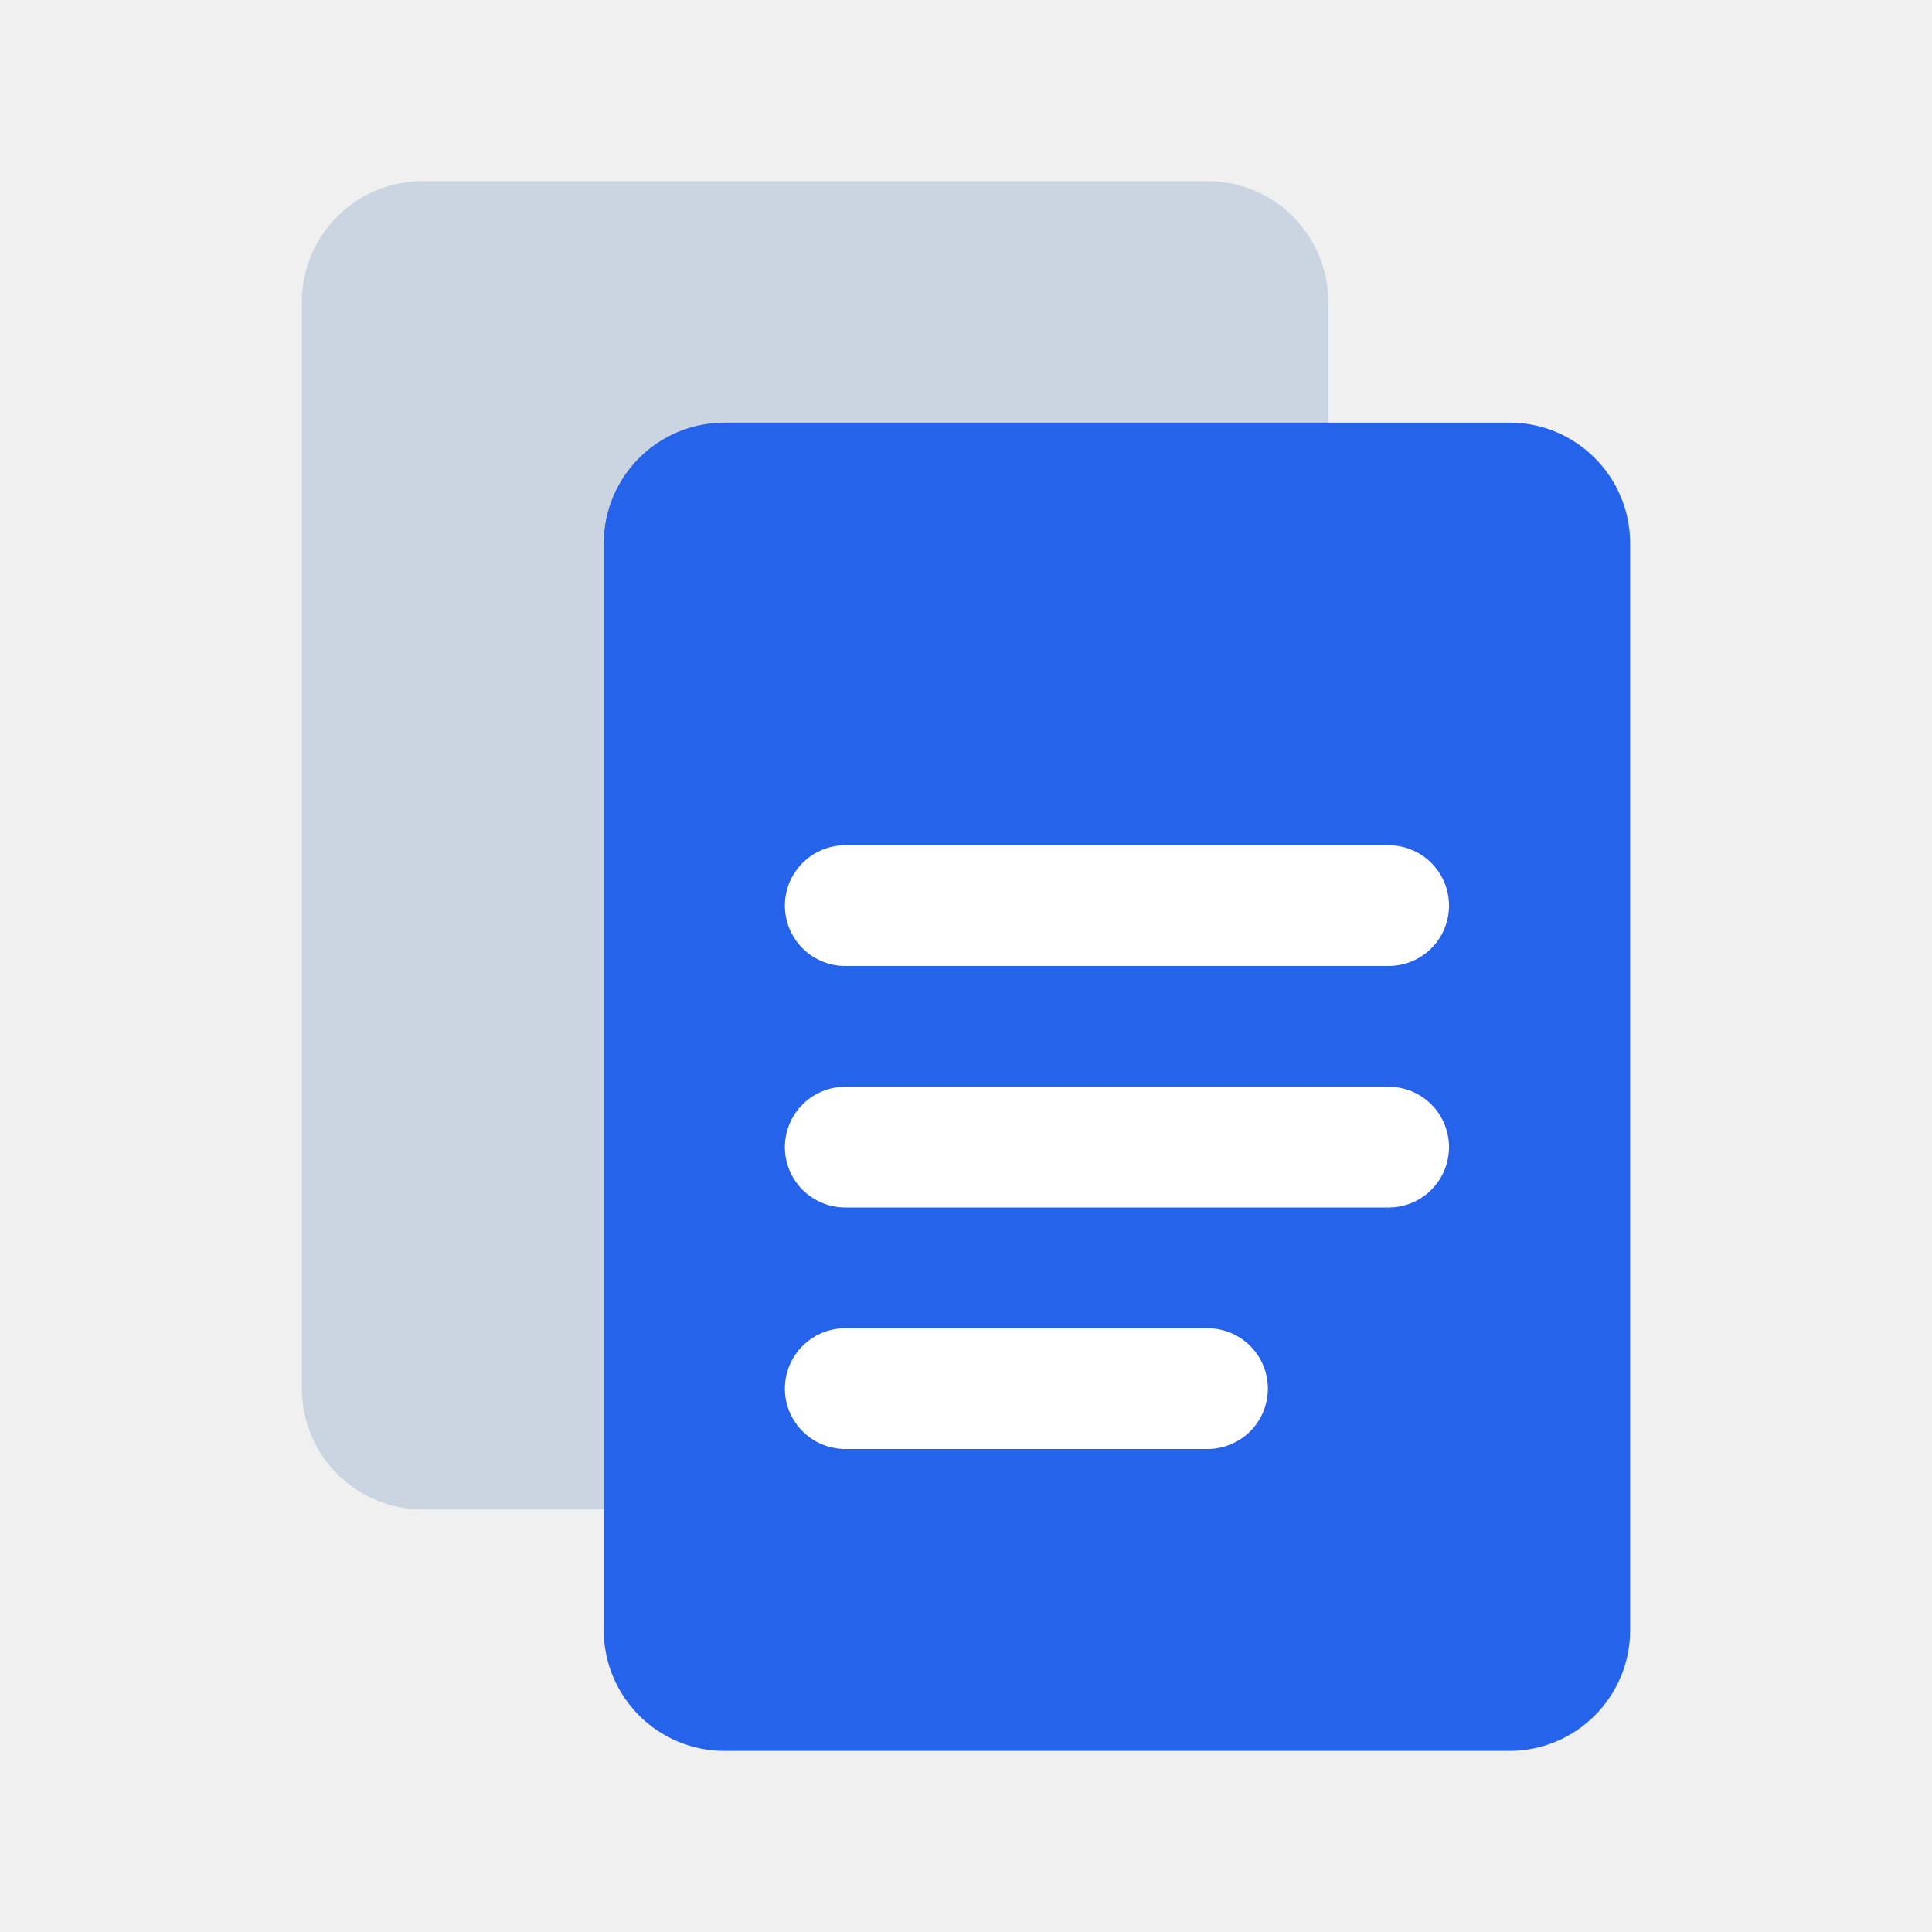
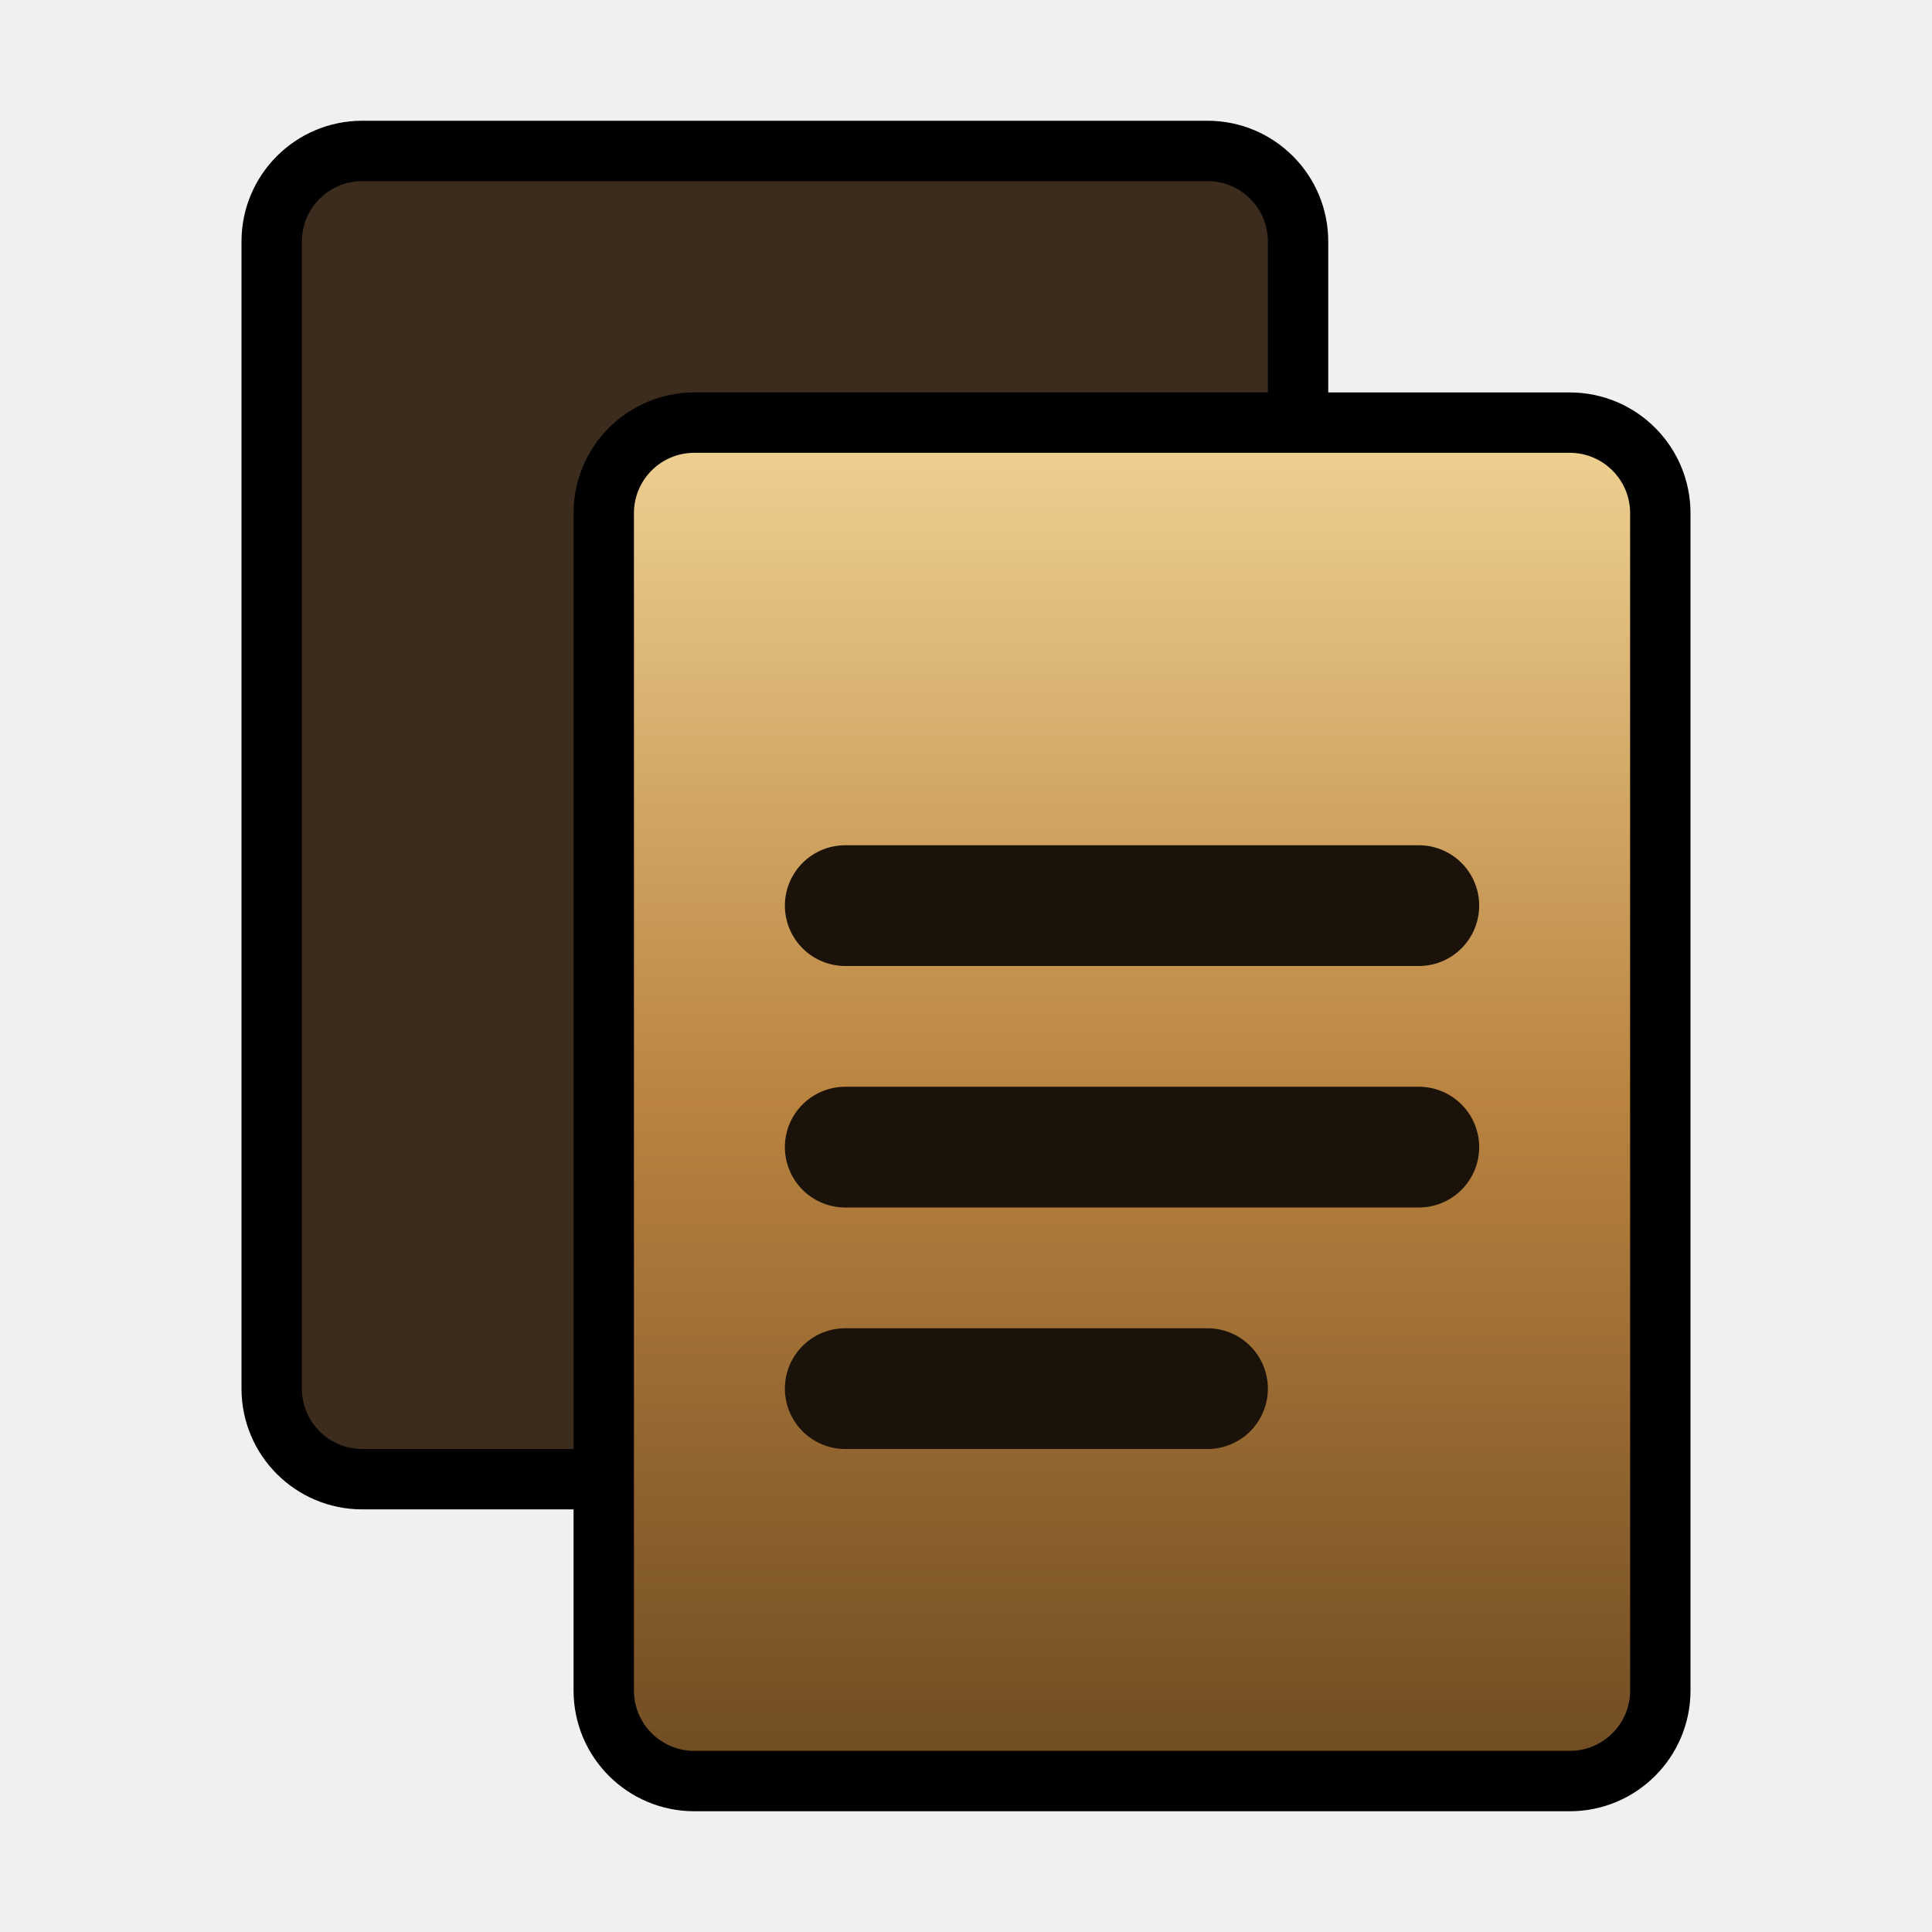
<svg xmlns="http://www.w3.org/2000/svg" viewBox="0 0 64 64">
-   <rect x="10" y="6" width="34" height="44" rx="4" fill="#cbd5e1" />
-   <rect x="20" y="14" width="34" height="44" rx="4" fill="#2563eb" />
-   <path d="M28 30h18M28 38h18M28 46h12" stroke="#fff" stroke-width="4" stroke-linecap="round" />
+   <defs>
+     <linearGradient id="bronze" x1="0" y1="0" x2="0" y2="1">
+       <stop offset="0" stop-color="#f0d394" />
+       <stop offset="0.5" stop-color="#b9833f" />
+       <stop offset="1" stop-color="#6e4a22" />
+     </linearGradient>
+   </defs>
+   <rect x="9" y="5" width="34" height="44" rx="3" fill="#3b2c1e" stroke="#000" stroke-width="2" />
+   <rect x="20" y="14" width="35" height="45" rx="3" fill="url(#bronze)" stroke="#000" stroke-width="2" />
+   <path d="M28 30h19M28 38h19M28 46h12" stroke="#1b1209" stroke-width="4" stroke-linecap="round" />
</svg>
